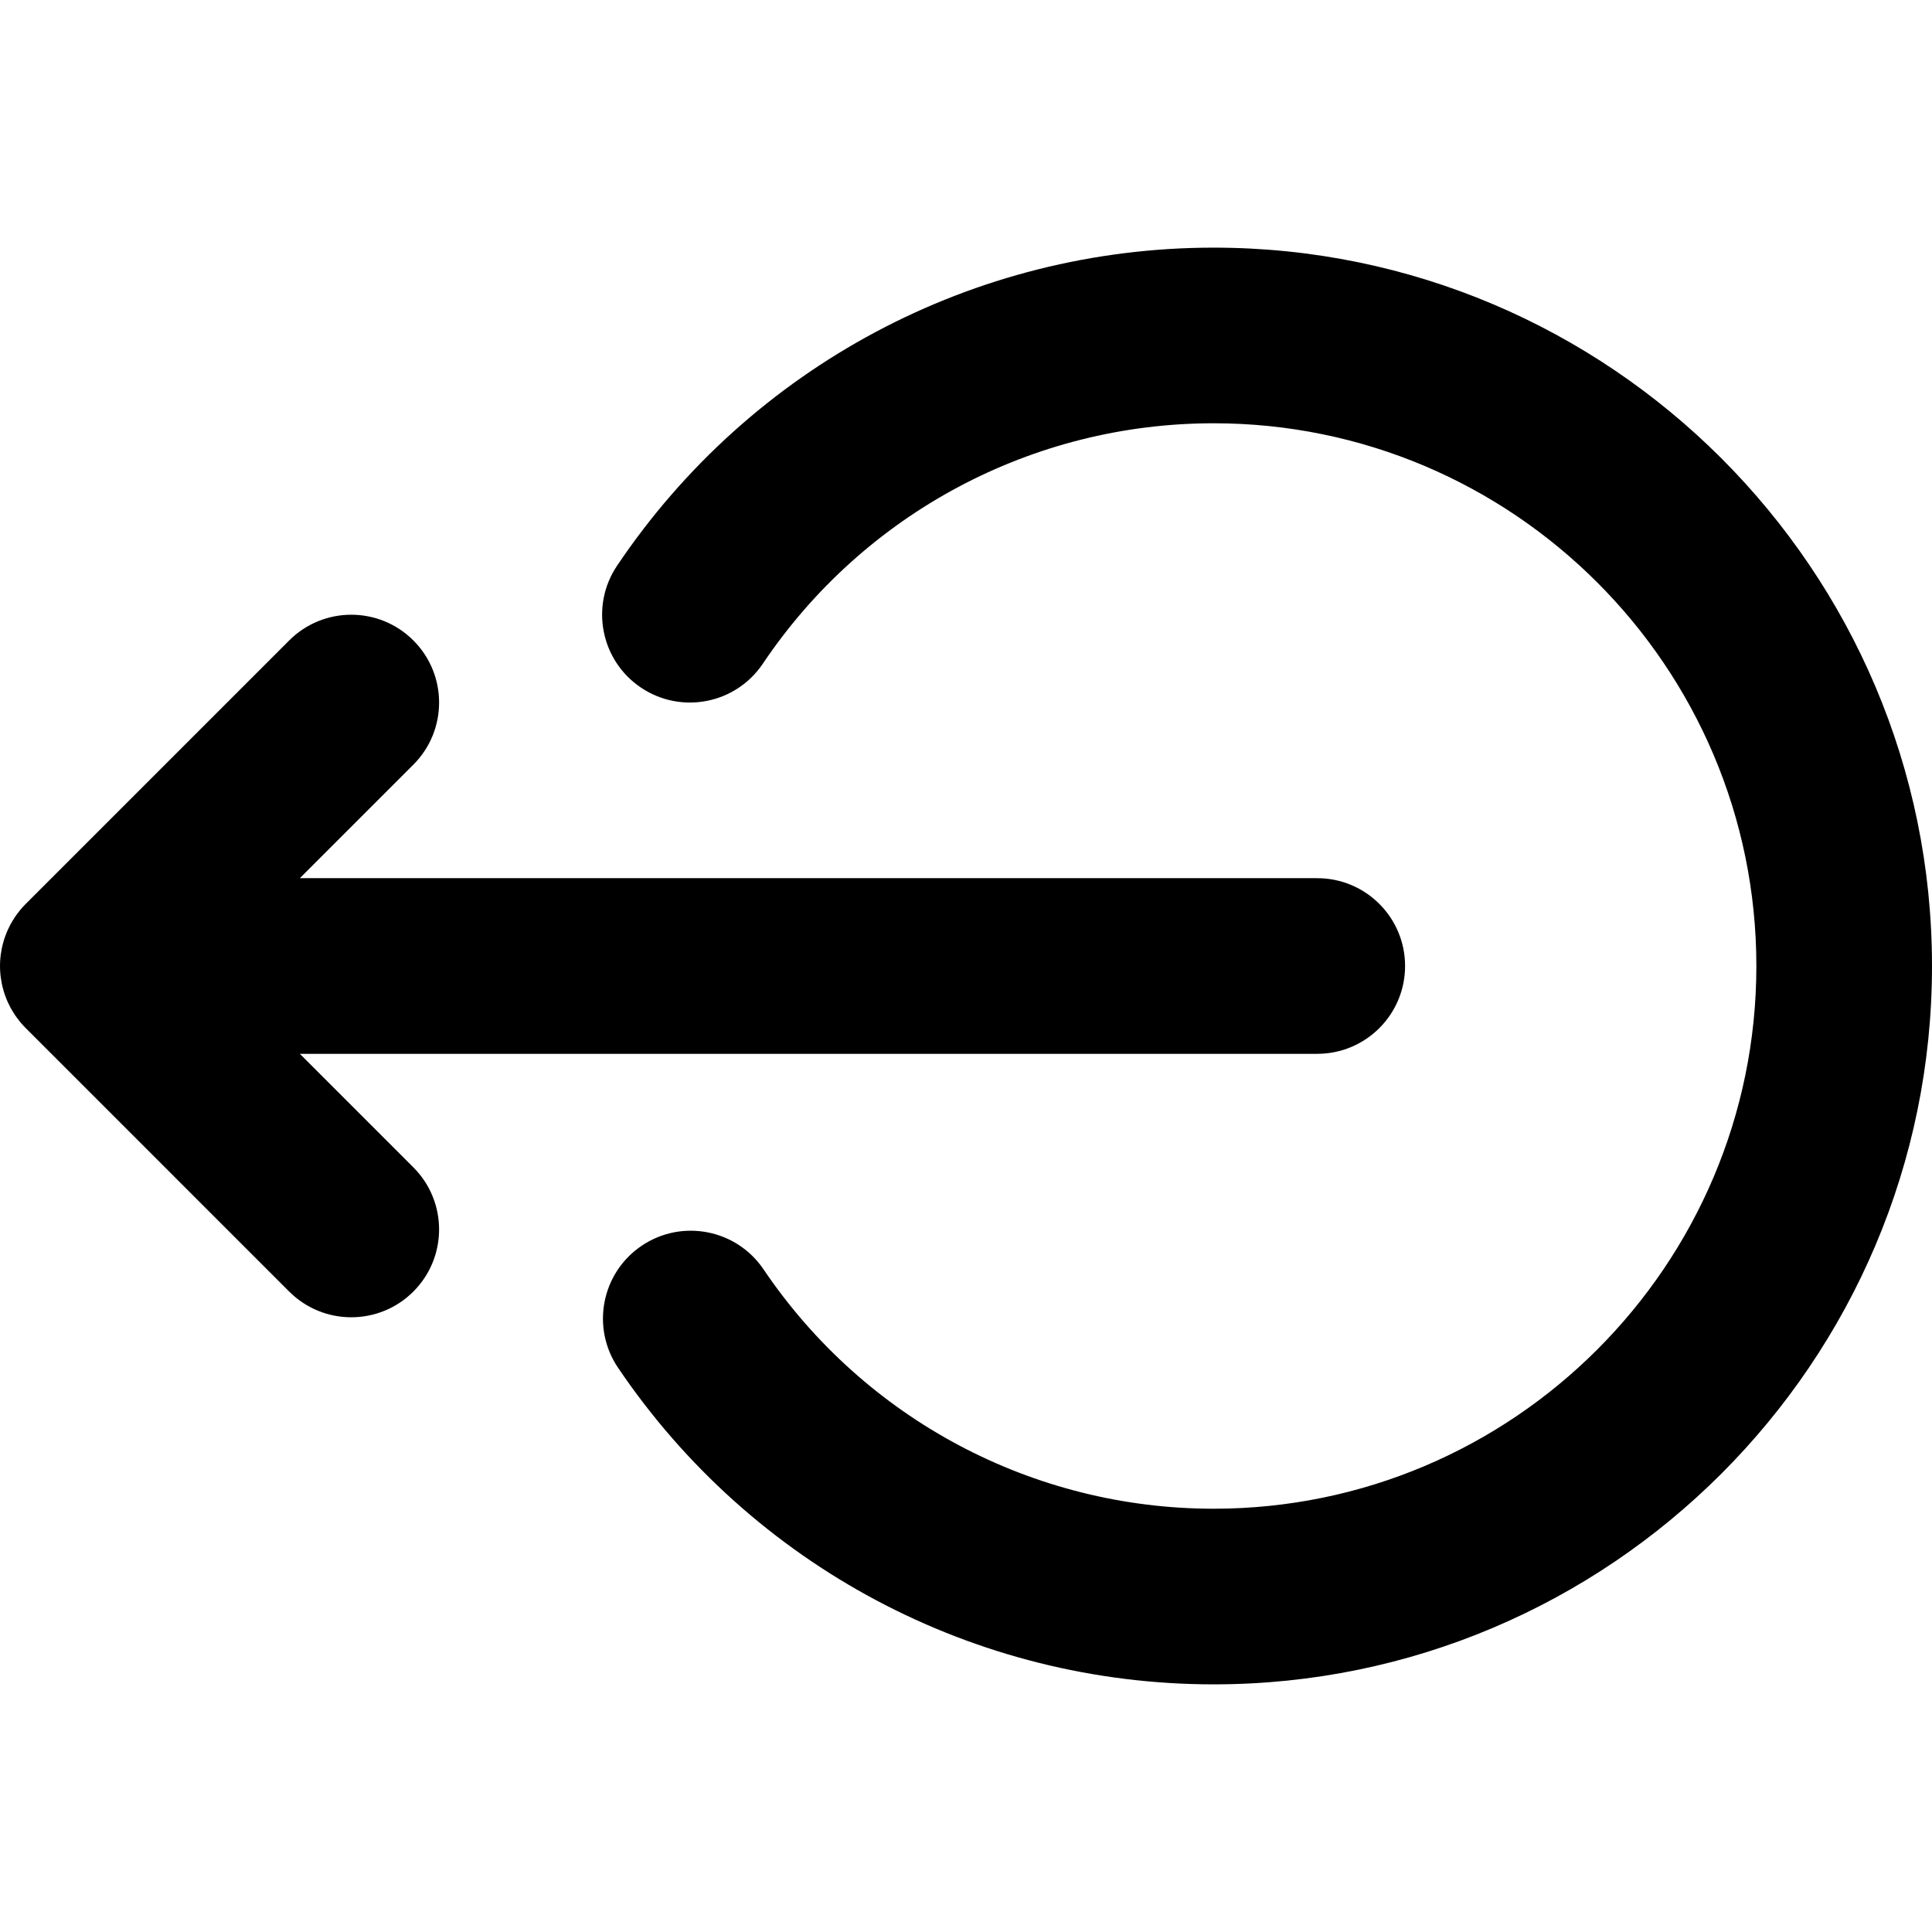
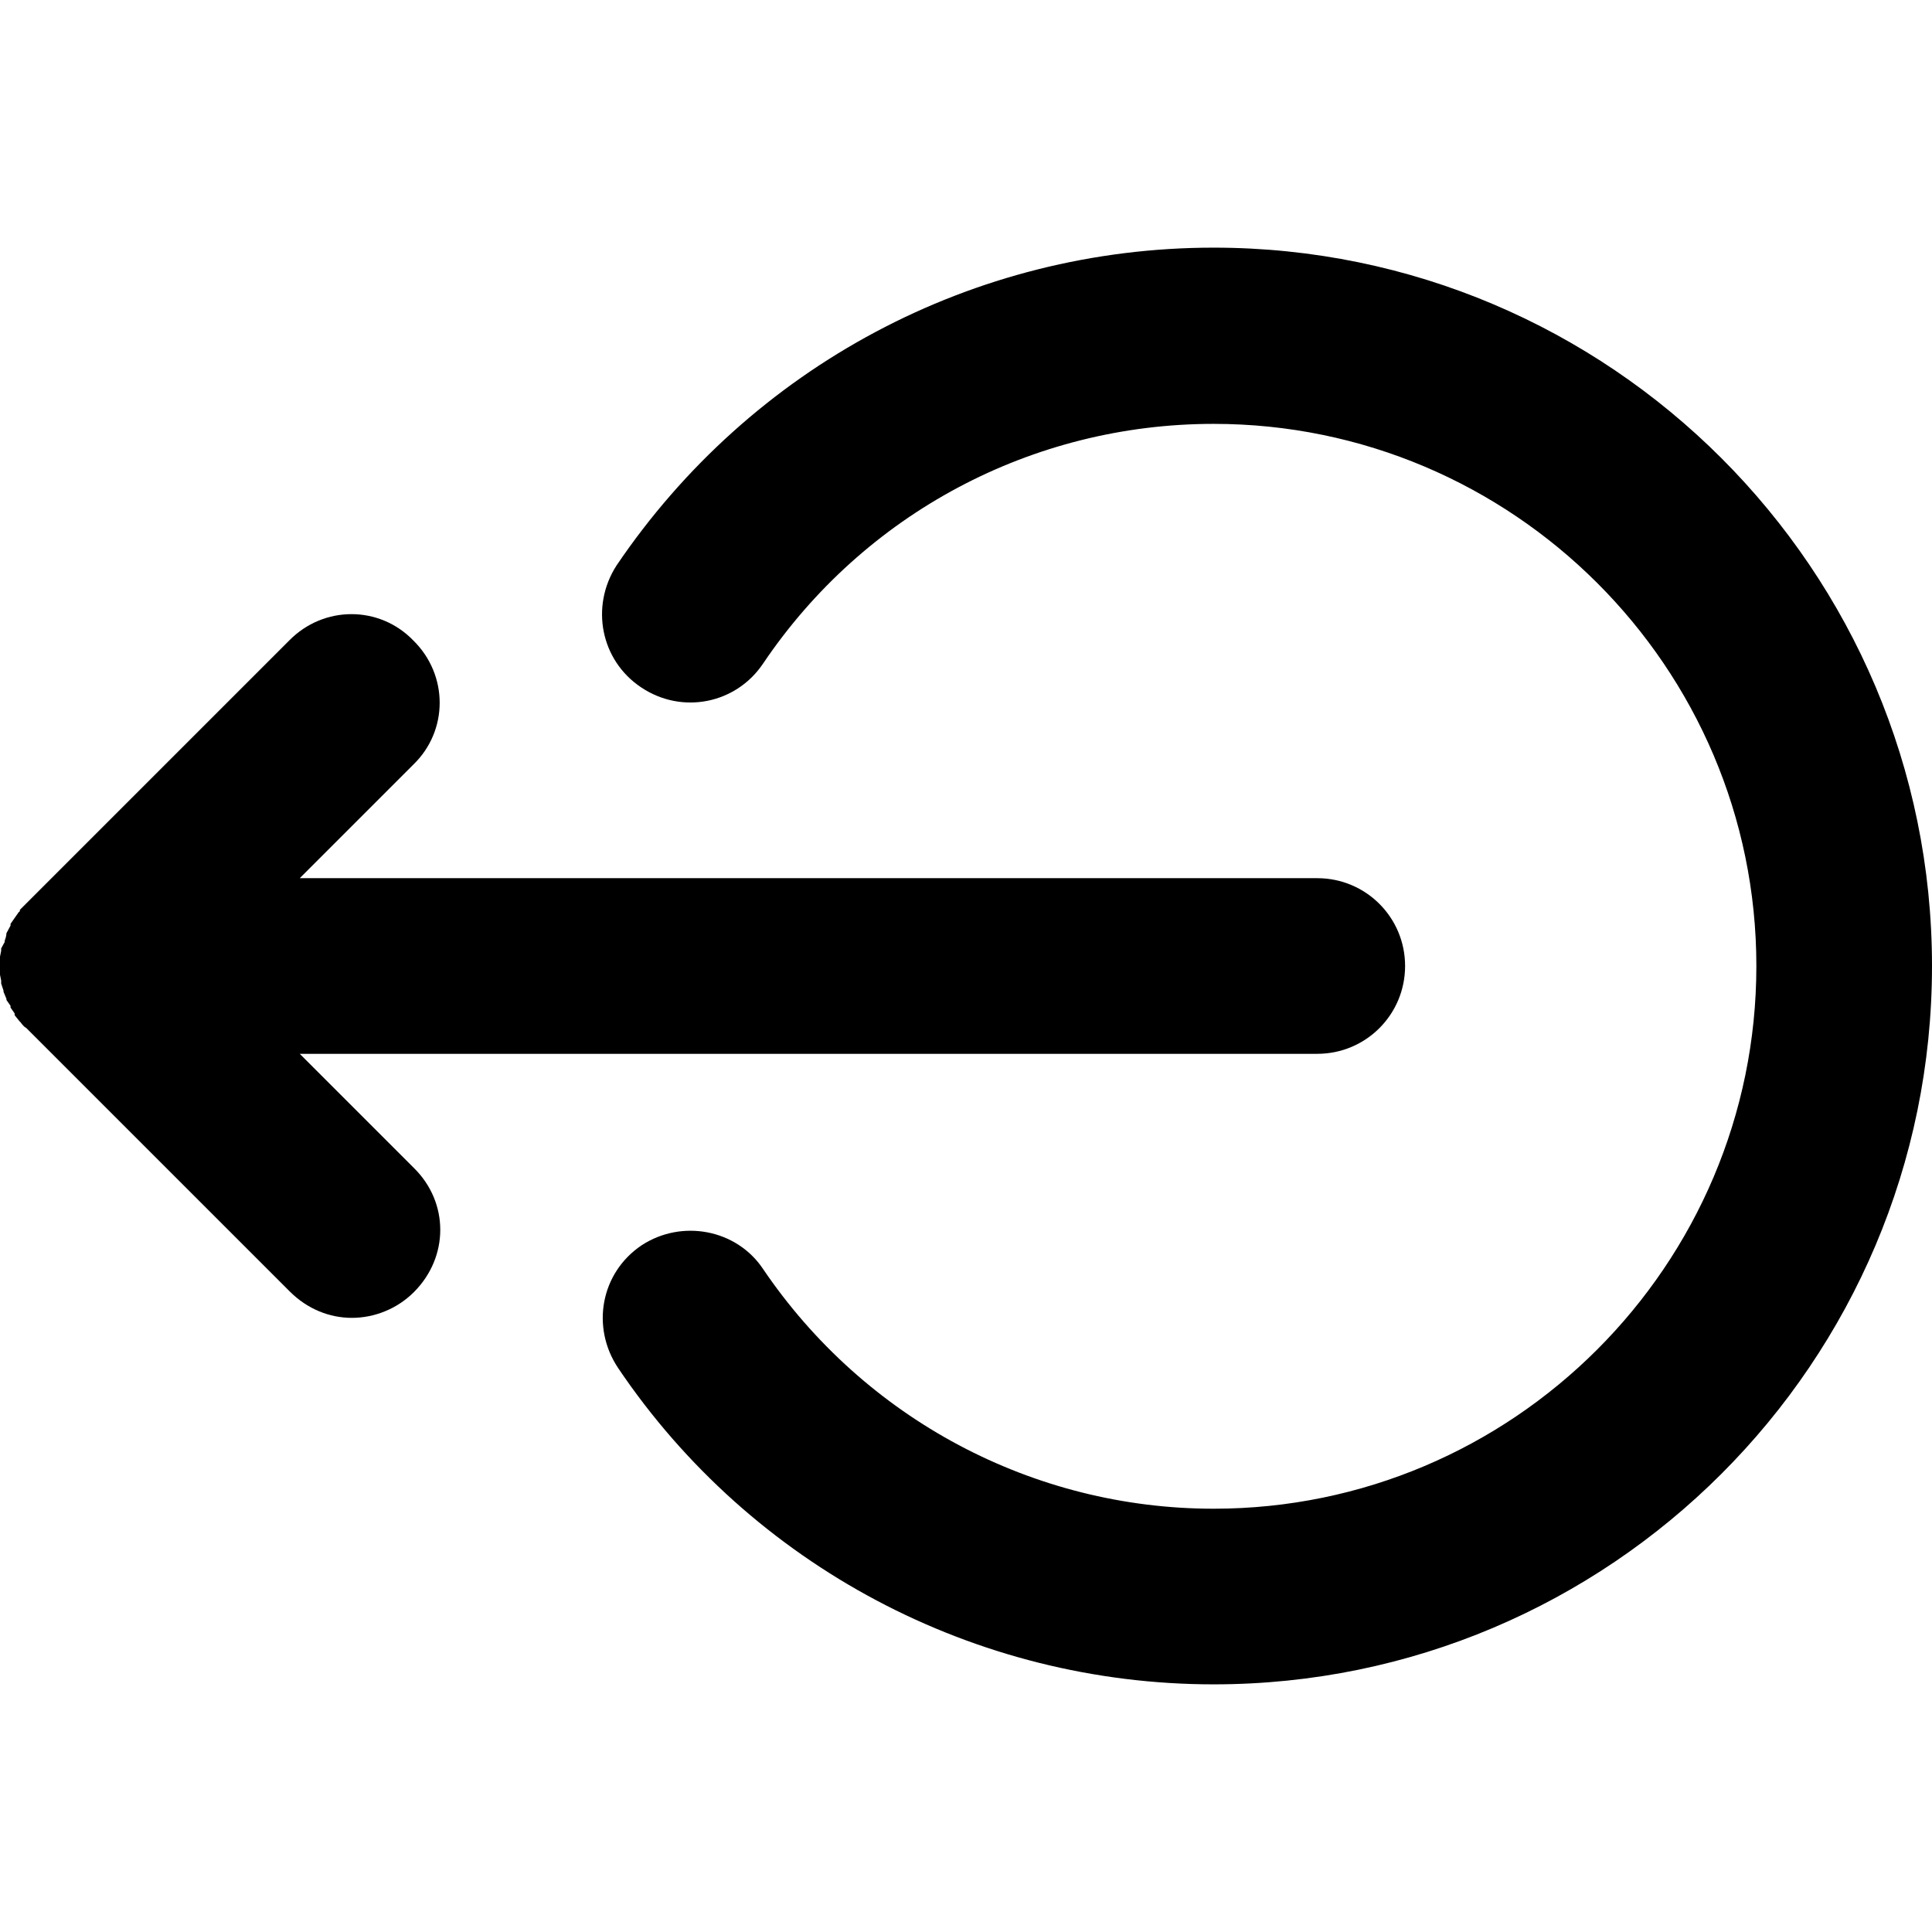
- <svg xmlns="http://www.w3.org/2000/svg" x="0px" y="0px" viewBox="0 0 330 330" style="enable-background:new 0 0 330 330;" xml:space="preserve">
-   <g>
-     <path d="M51.213,180h173.785c8.284,0,15-6.716,15-15s-6.716-15-15-15H51.213l19.394-19.393   c5.858-5.857,5.858-15.355,0-21.213c-5.856-5.858-15.354-5.858-21.213,0L4.397,154.391c-0.348,0.347-0.676,0.71-0.988,1.09   c-0.076,0.093-0.141,0.193-0.215,0.288c-0.229,0.291-0.454,0.583-0.66,0.891c-0.06,0.09-0.109,0.185-0.168,0.276   c-0.206,0.322-0.408,0.647-0.59,0.986c-0.035,0.067-0.064,0.138-0.099,0.205c-0.189,0.367-0.371,0.739-0.53,1.123   c-0.02,0.047-0.034,0.097-0.053,0.145c-0.163,0.404-0.314,0.813-0.442,1.234c-0.017,0.053-0.026,0.108-0.041,0.162   c-0.121,0.413-0.232,0.83-0.317,1.257c-0.025,0.127-0.036,0.258-0.059,0.386c-0.062,0.354-0.124,0.708-0.159,1.069   C0.025,163.998,0,164.498,0,165s0.025,1.002,0.076,1.498c0.035,0.366,0.099,0.723,0.16,1.08c0.022,0.124,0.033,0.251,0.058,0.374   c0.086,0.431,0.196,0.852,0.318,1.269c0.015,0.049,0.024,0.101,0.039,0.15c0.129,0.423,0.28,0.836,0.445,1.244   c0.018,0.044,0.031,0.091,0.05,0.135c0.16,0.387,0.343,0.761,0.534,1.13c0.033,0.065,0.061,0.133,0.095,0.198   c0.184,0.341,0.387,0.669,0.596,0.994c0.056,0.088,0.104,0.181,0.162,0.267c0.207,0.309,0.434,0.603,0.662,0.895   c0.073,0.094,0.138,0.193,0.213,0.285c0.313,0.379,0.641,0.743,0.988,1.09l44.997,44.997C52.322,223.536,56.161,225,60,225   s7.678-1.464,10.606-4.394c5.858-5.858,5.858-15.355,0-21.213L51.213,180z" />
-     <path d="M207.299,42.299c-40.944,0-79.038,20.312-101.903,54.333c-4.62,6.875-2.792,16.195,4.083,20.816   c6.876,4.62,16.195,2.794,20.817-4.083c17.281-25.715,46.067-41.067,77.003-41.067C258.414,72.299,300,113.884,300,165   s-41.586,92.701-92.701,92.701c-30.845,0-59.584-15.283-76.878-40.881c-4.639-6.865-13.961-8.669-20.827-4.032   c-6.864,4.638-8.67,13.962-4.032,20.826c22.881,33.868,60.913,54.087,101.737,54.087C274.956,287.701,330,232.658,330,165   S274.956,42.299,207.299,42.299z" />
-   </g>
+ <svg xmlns="http://www.w3.org/2000/svg" viewBox="0 0 330 330">
+   <path d="M51.2 180H225c8.3 0 15-6.7 15-15s-6.7-15-15-15H51.2l19.4-19.4c6-5.8 6-15.3 0-21.2-5.8-6-15.3-6-21.2 0l-45 45-1 1c0 .2 0 .3-.2.4l-.7 1-.7 1v.3l-.7 1.3c0 .5-.2 1-.3 1.3v.2L.2 162v.4l-.2 1v3.1l.2 1v.5l.4 1.2v.2l.5 1.2v.2l.7 1v.3l.7 1v.3l.8 1 .2.2c.3.4.6.8 1 1l45 45c3 3 6.8 4.5 10.6 4.5s7.7-1.5 10.6-4.4c6-6 6-15.3 0-21.2L51.2 180z" />
+   <path d="M207.3 42.3c-41 0-79 20.3-102 54.3-4.5 7-2.7 16.2 4.2 20.8 7 4.7 16.2 2.8 20.8-4 17.3-25.7 46-41 77-41 51 0 92.7 41.5 92.7 92.6s-41.6 92.7-92.7 92.7c-30.8 0-59.6-15.3-77-41-4.5-6.7-13.8-8.5-20.7-4-7 4.7-8.7 14-4 21 22.8 33.8 61 54 101.7 54 67.7 0 122.7-55 122.7-122.7S275 42.3 207.3 42.3z" />
</svg>
